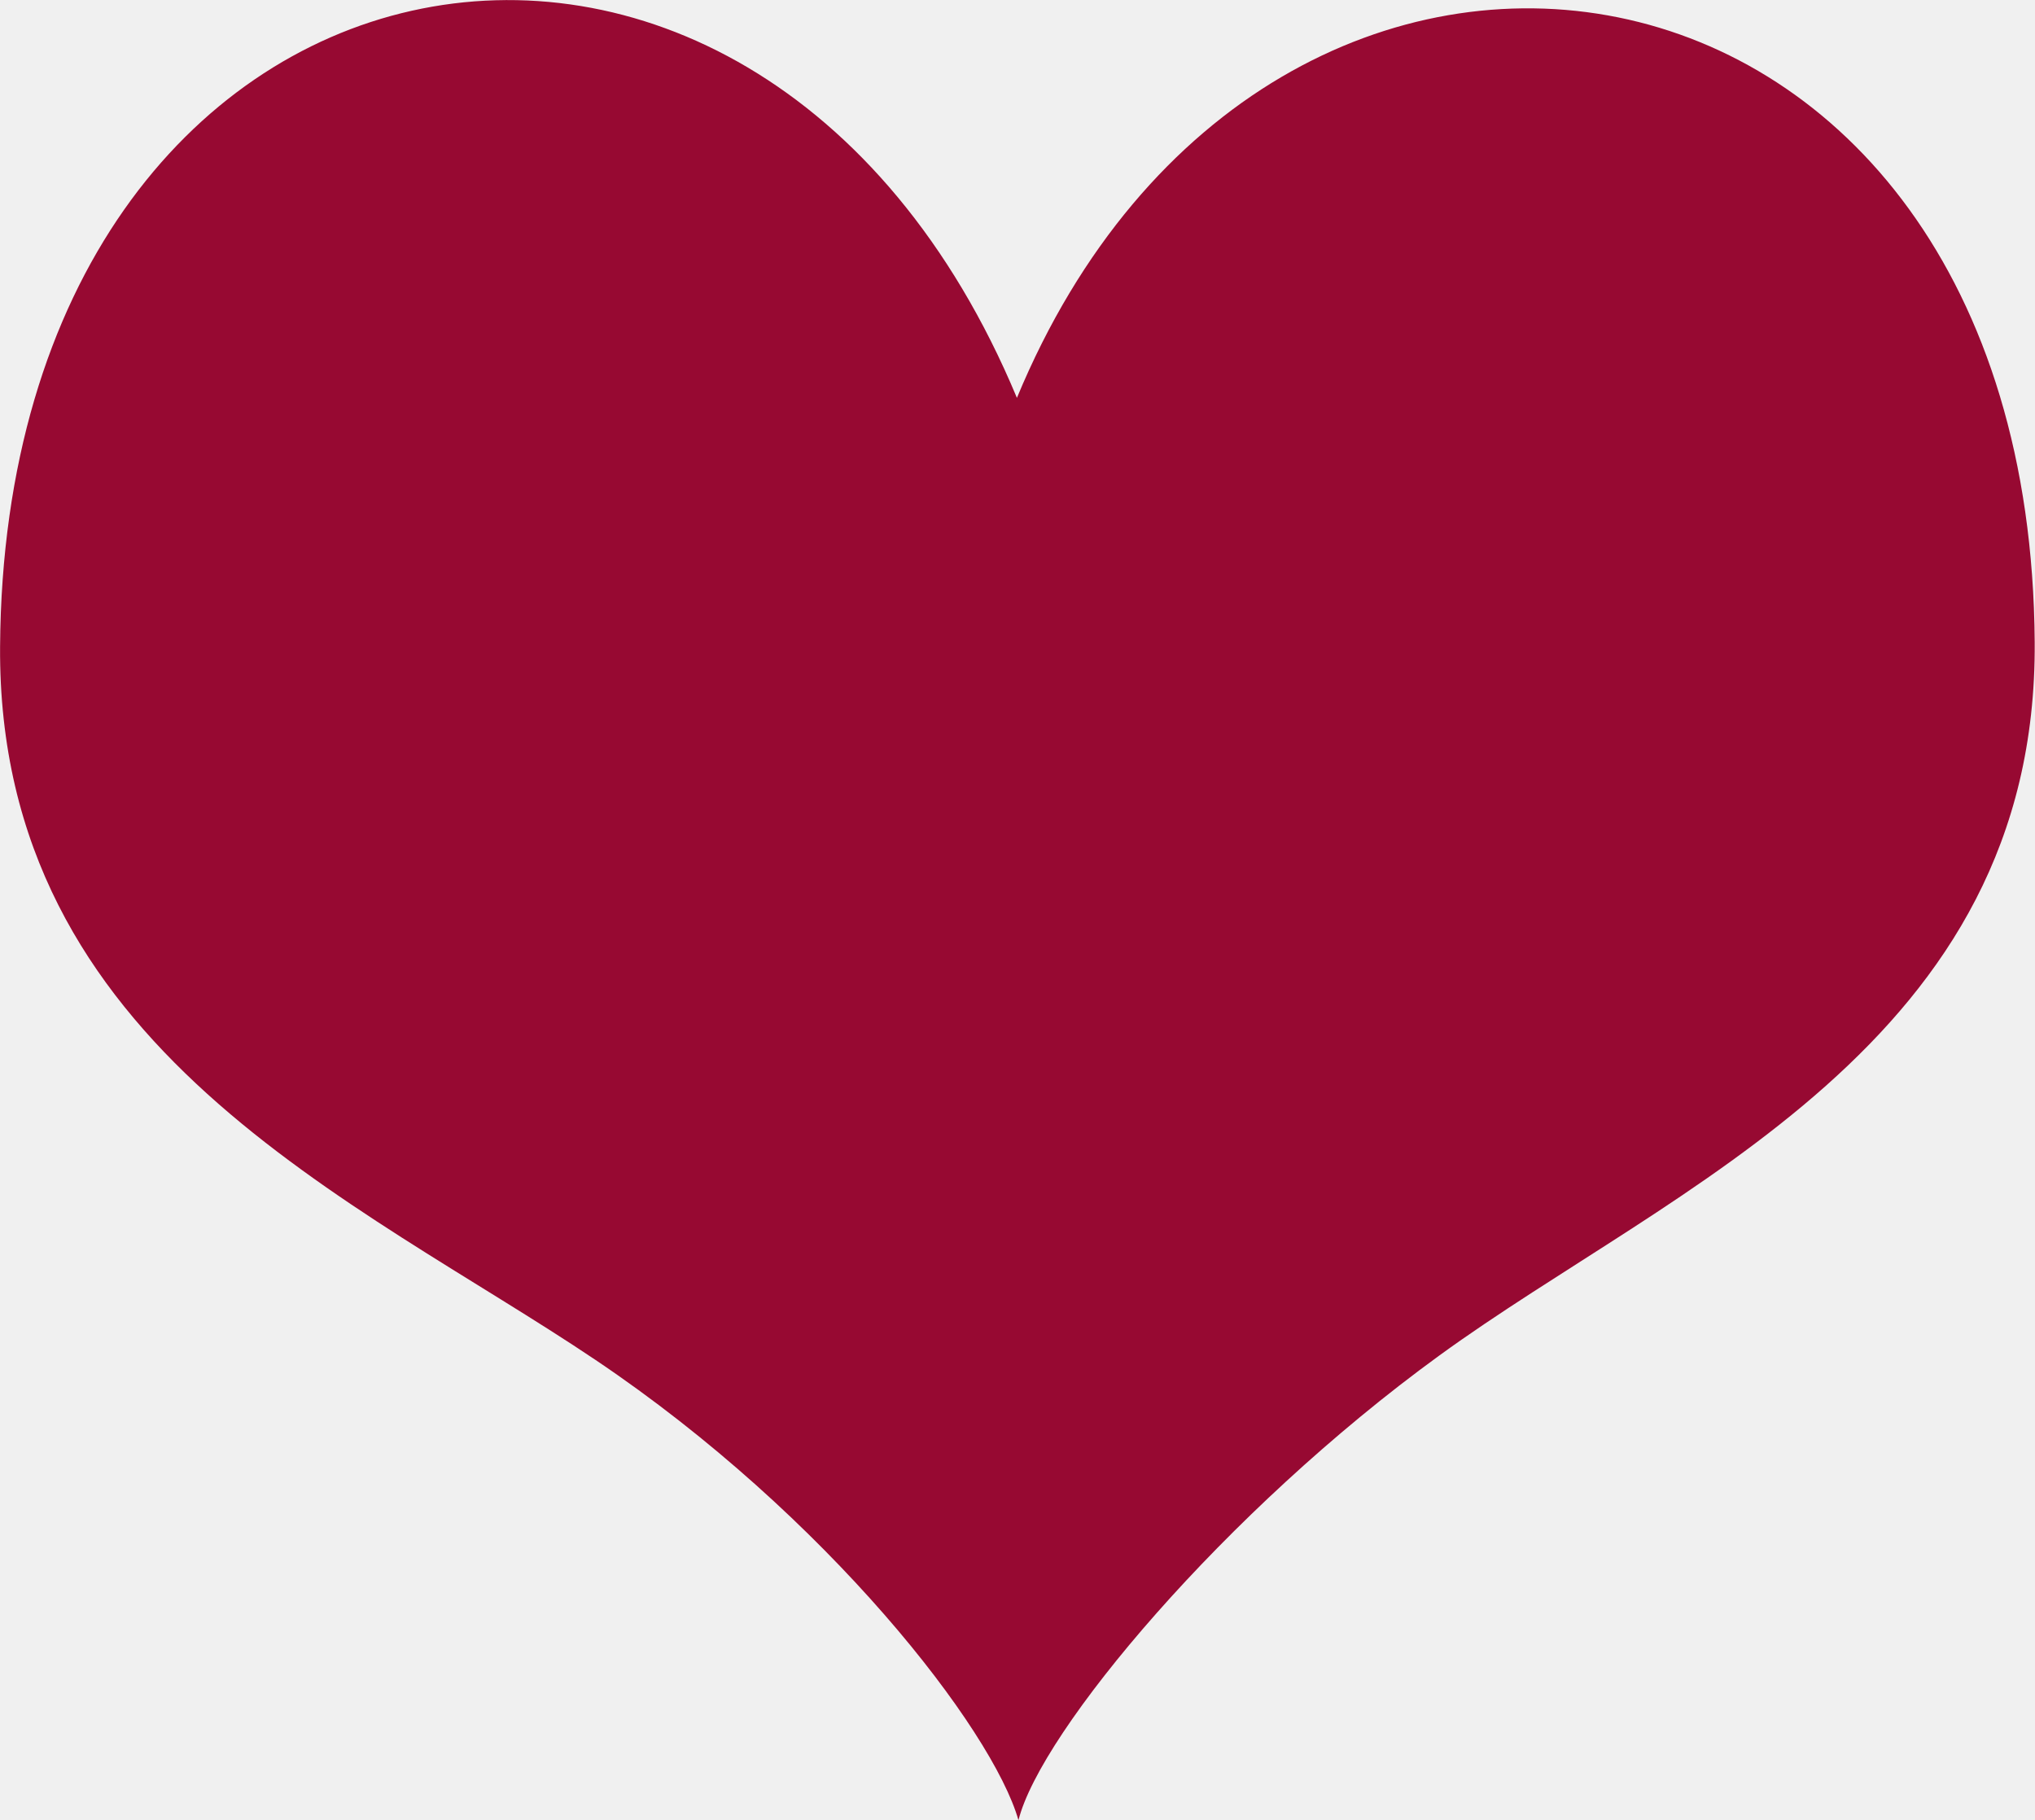
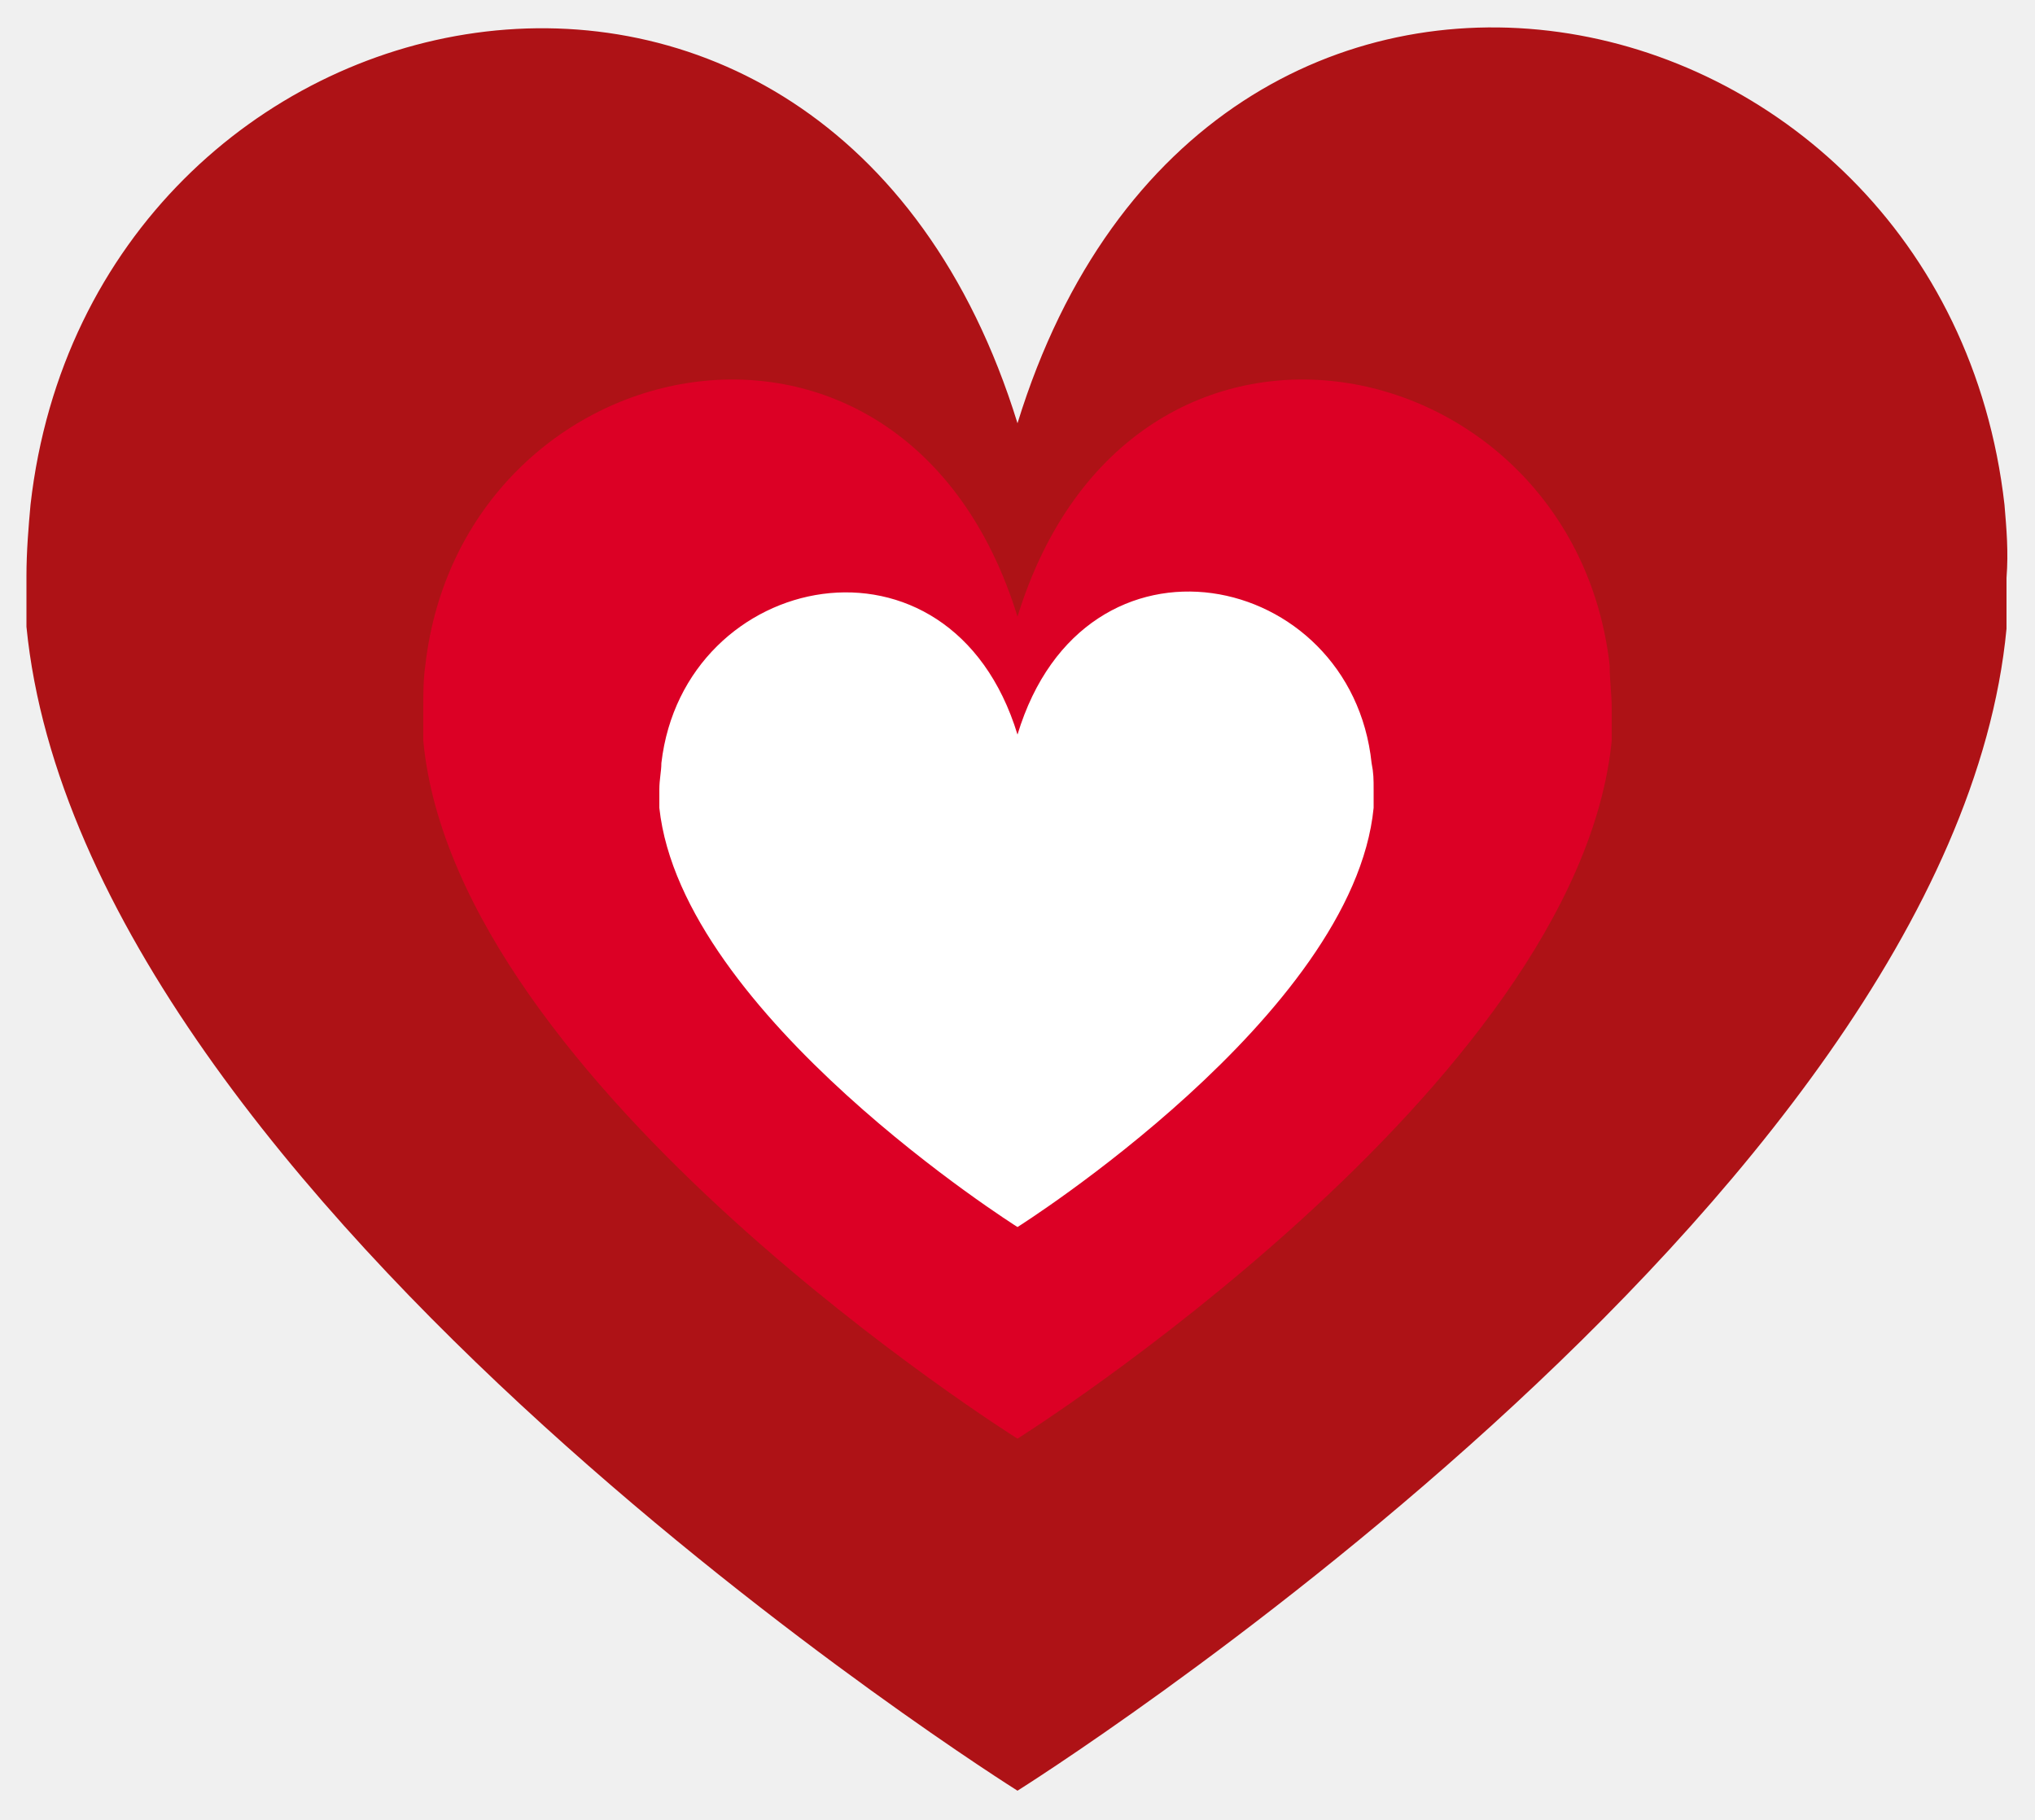
- <svg xmlns="http://www.w3.org/2000/svg" width="99.998" height="89.438" viewBox="0 0 100.906 90.25">
-   <defs>
-     <style>
-       .cls-1 {
-         fill: #970932;
-         fill-rule: evenodd;
-       }
-     </style>
-   </defs>
-   <path id="heart-banner" class="cls-1" d="M183.018,128.135c-13.058-31.3-50.176-23.995-50.42,12.33-0.135,19.95,17.675,27.407,29.533,35.383,11.5,7.735,19.682,18.315,20.964,22.819,1.1-4.413,10.213-15.293,20.857-23.036,11.639-8.466,29.668-15.433,29.533-35.383C233.239,103.833,195.476,98.086,183.018,128.135Z" transform="translate(-132.594 -108.406)" />
+ <svg xmlns="http://www.w3.org/2000/svg" version="1.1" id="Layer_1" x="0px" y="0px" viewBox="0 0 100 89.4" style="enable-background:new 0 0 100 89.4;" xml:space="preserve">
+   <style type="text/css">
+ 	.st0{fill:#AE1216;}
+ 	.st1{fill:#DC0025;}
+ 	.st2{fill:#FFFFFF;}
+ </style>
+   <path class="st0" d="M98.5,24.8c-3-26.4-39.2-34.2-48.5-4C40.7-9.3,4.5-1.6,1.5,24.8c-0.1,1.1-0.2,2.3-0.2,3.5c0,0.4,0,0.9,0,1.3  c0,0.2,0,0.4,0,0.6s0,0.4,0,0.6l0,0C4.1,59.2,50,88,50,88s45.9-28.8,48.6-57.1l0,0c0-0.2,0-0.4,0-0.6s0-0.4,0-0.6c0-0.4,0-0.9,0-1.3  C98.7,27.1,98.6,26,98.5,24.8z" />
+   <path class="st1" d="M79.1,32.7C77.3,16.9,55.6,12.2,50,30.3c-5.6-18.1-27.3-13.4-29.1,2.4c-0.1,0.7-0.1,1.4-0.1,2.1  c0,0.2,0,0.5,0,0.8c0,0.1,0,0.2,0,0.4c0,0.1,0,0.2,0,0.4l0,0C22.4,53.4,50,70.7,50,70.7s27.5-17.3,29.2-34.3l0,0c0-0.1,0-0.2,0-0.4  c0-0.1,0-0.2,0-0.4c0-0.2,0-0.5,0-0.8C79.2,34.1,79.1,33.5,79.1,32.7z" />
+   <path class="st2" d="M67.4,37.5C66.4,28,53.3,25.2,50,36.1c-3.3-10.8-16.4-8.1-17.5,1.4c0,0.4-0.1,0.8-0.1,1.3c0,0.1,0,0.3,0,0.5  c0,0.1,0,0.1,0,0.2c0,0.1,0,0.1,0,0.2l0,0C33.5,49.9,50,60.3,50,60.3s16.5-10.4,17.5-20.6l0,0c0-0.1,0-0.1,0-0.2c0-0.1,0-0.1,0-0.2  c0-0.1,0-0.3,0-0.5C67.5,38.3,67.5,38,67.4,37.5z" />
</svg>
